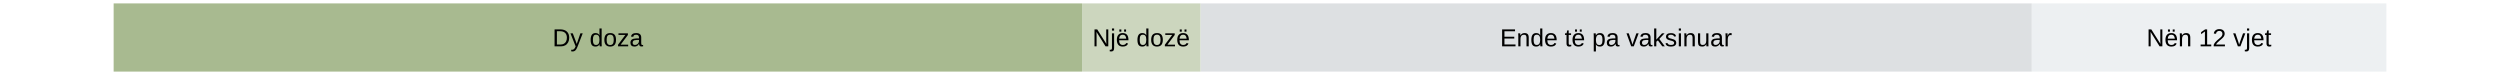
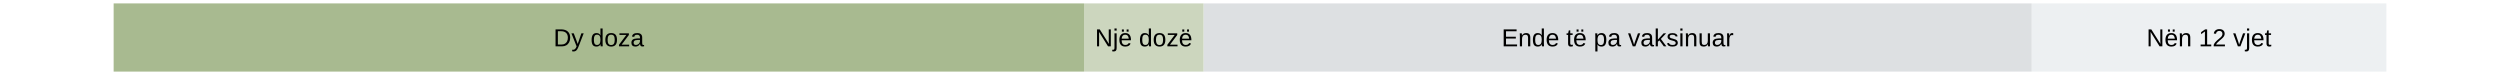
<svg xmlns="http://www.w3.org/2000/svg" class="svglite" width="720.00pt" height="21.60pt" viewBox="0 0 720.00 21.60">
  <defs>
    <style type="text/css">
    .svglite line, .svglite polyline, .svglite polygon, .svglite path, .svglite rect, .svglite circle {
      fill: none;
      stroke: #000000;
      stroke-linecap: round;
      stroke-linejoin: round;
      stroke-miterlimit: 10.00;
    }
  </style>
  </defs>
  <rect width="100%" height="100%" style="stroke: none; fill: none;" />
  <defs>
    <clipPath id="cpMC4wMHw3MjAuMDB8MC4wMHwyMS42MA==">
      <rect x="0.00" y="0.00" width="720.00" height="21.60" />
    </clipPath>
  </defs>
  <g clip-path="url(#cpMC4wMHw3MjAuMDB8MC4wMHwyMS42MA==)">
    <rect x="585.14" y="0.98" width="102.14" height="19.64" style="stroke-width: 1.07; stroke: none; stroke-linecap: square; stroke-linejoin: miter; fill: #EDF0F2;" />
-     <rect x="345.72" y="0.98" width="239.42" height="19.64" style="stroke-width: 1.07; stroke: none; stroke-linecap: square; stroke-linejoin: miter; fill: #DDE0E2;" />
-     <rect x="311.63" y="0.98" width="34.09" height="19.64" style="stroke-width: 1.07; stroke: none; stroke-linecap: square; stroke-linejoin: miter; fill: #CCD6BE;" />
-     <rect x="32.73" y="0.98" width="278.90" height="19.64" style="stroke-width: 1.07; stroke: none; stroke-linecap: square; stroke-linejoin: miter; fill: #A8BA90;" />
+     <rect x="346.62" y="0.98" width="238.51" height="19.64" style="stroke-width: 1.07; stroke: none; stroke-linecap: square; stroke-linejoin: miter; fill: #DDE0E2;" />
+     <rect x="312.19" y="0.98" width="34.43" height="19.64" style="stroke-width: 1.07; stroke: none; stroke-linecap: square; stroke-linejoin: miter; fill: #CCD6BE;" />
+     <rect x="32.73" y="0.98" width="279.46" height="19.64" style="stroke-width: 1.07; stroke: none; stroke-linecap: square; stroke-linejoin: miter; fill: #A8BA90;" />
    <text x="636.20" y="13.35" text-anchor="middle" style="font-size: 7.11px; font-family: Arial;" textLength="35.95px" lengthAdjust="spacingAndGlyphs">Nën 12 vjet</text>
-     <text x="465.43" y="13.35" text-anchor="middle" style="font-size: 7.11px; font-family: Arial;" textLength="66.78px" lengthAdjust="spacingAndGlyphs">Ende të pa vaksinuar</text>
-     <text x="328.67" y="13.35" text-anchor="middle" style="font-size: 7.11px; font-family: Arial;" textLength="28.05px" lengthAdjust="spacingAndGlyphs">Një dozë</text>
-     <text x="172.18" y="13.35" text-anchor="middle" style="font-size: 7.11px; font-family: Arial;" textLength="26.08px" lengthAdjust="spacingAndGlyphs">Dy doza</text>
+     <text x="465.88" y="13.35" text-anchor="middle" style="font-size: 7.11px; font-family: Arial;" textLength="66.78px" lengthAdjust="spacingAndGlyphs">Ende të pa vaksinuar</text>
+     <text x="329.40" y="13.35" text-anchor="middle" style="font-size: 7.11px; font-family: Arial;" textLength="28.05px" lengthAdjust="spacingAndGlyphs">Një dozë</text>
+     <text x="172.46" y="13.35" text-anchor="middle" style="font-size: 7.11px; font-family: Arial;" textLength="26.08px" lengthAdjust="spacingAndGlyphs">Dy doza</text>
  </g>
</svg>
